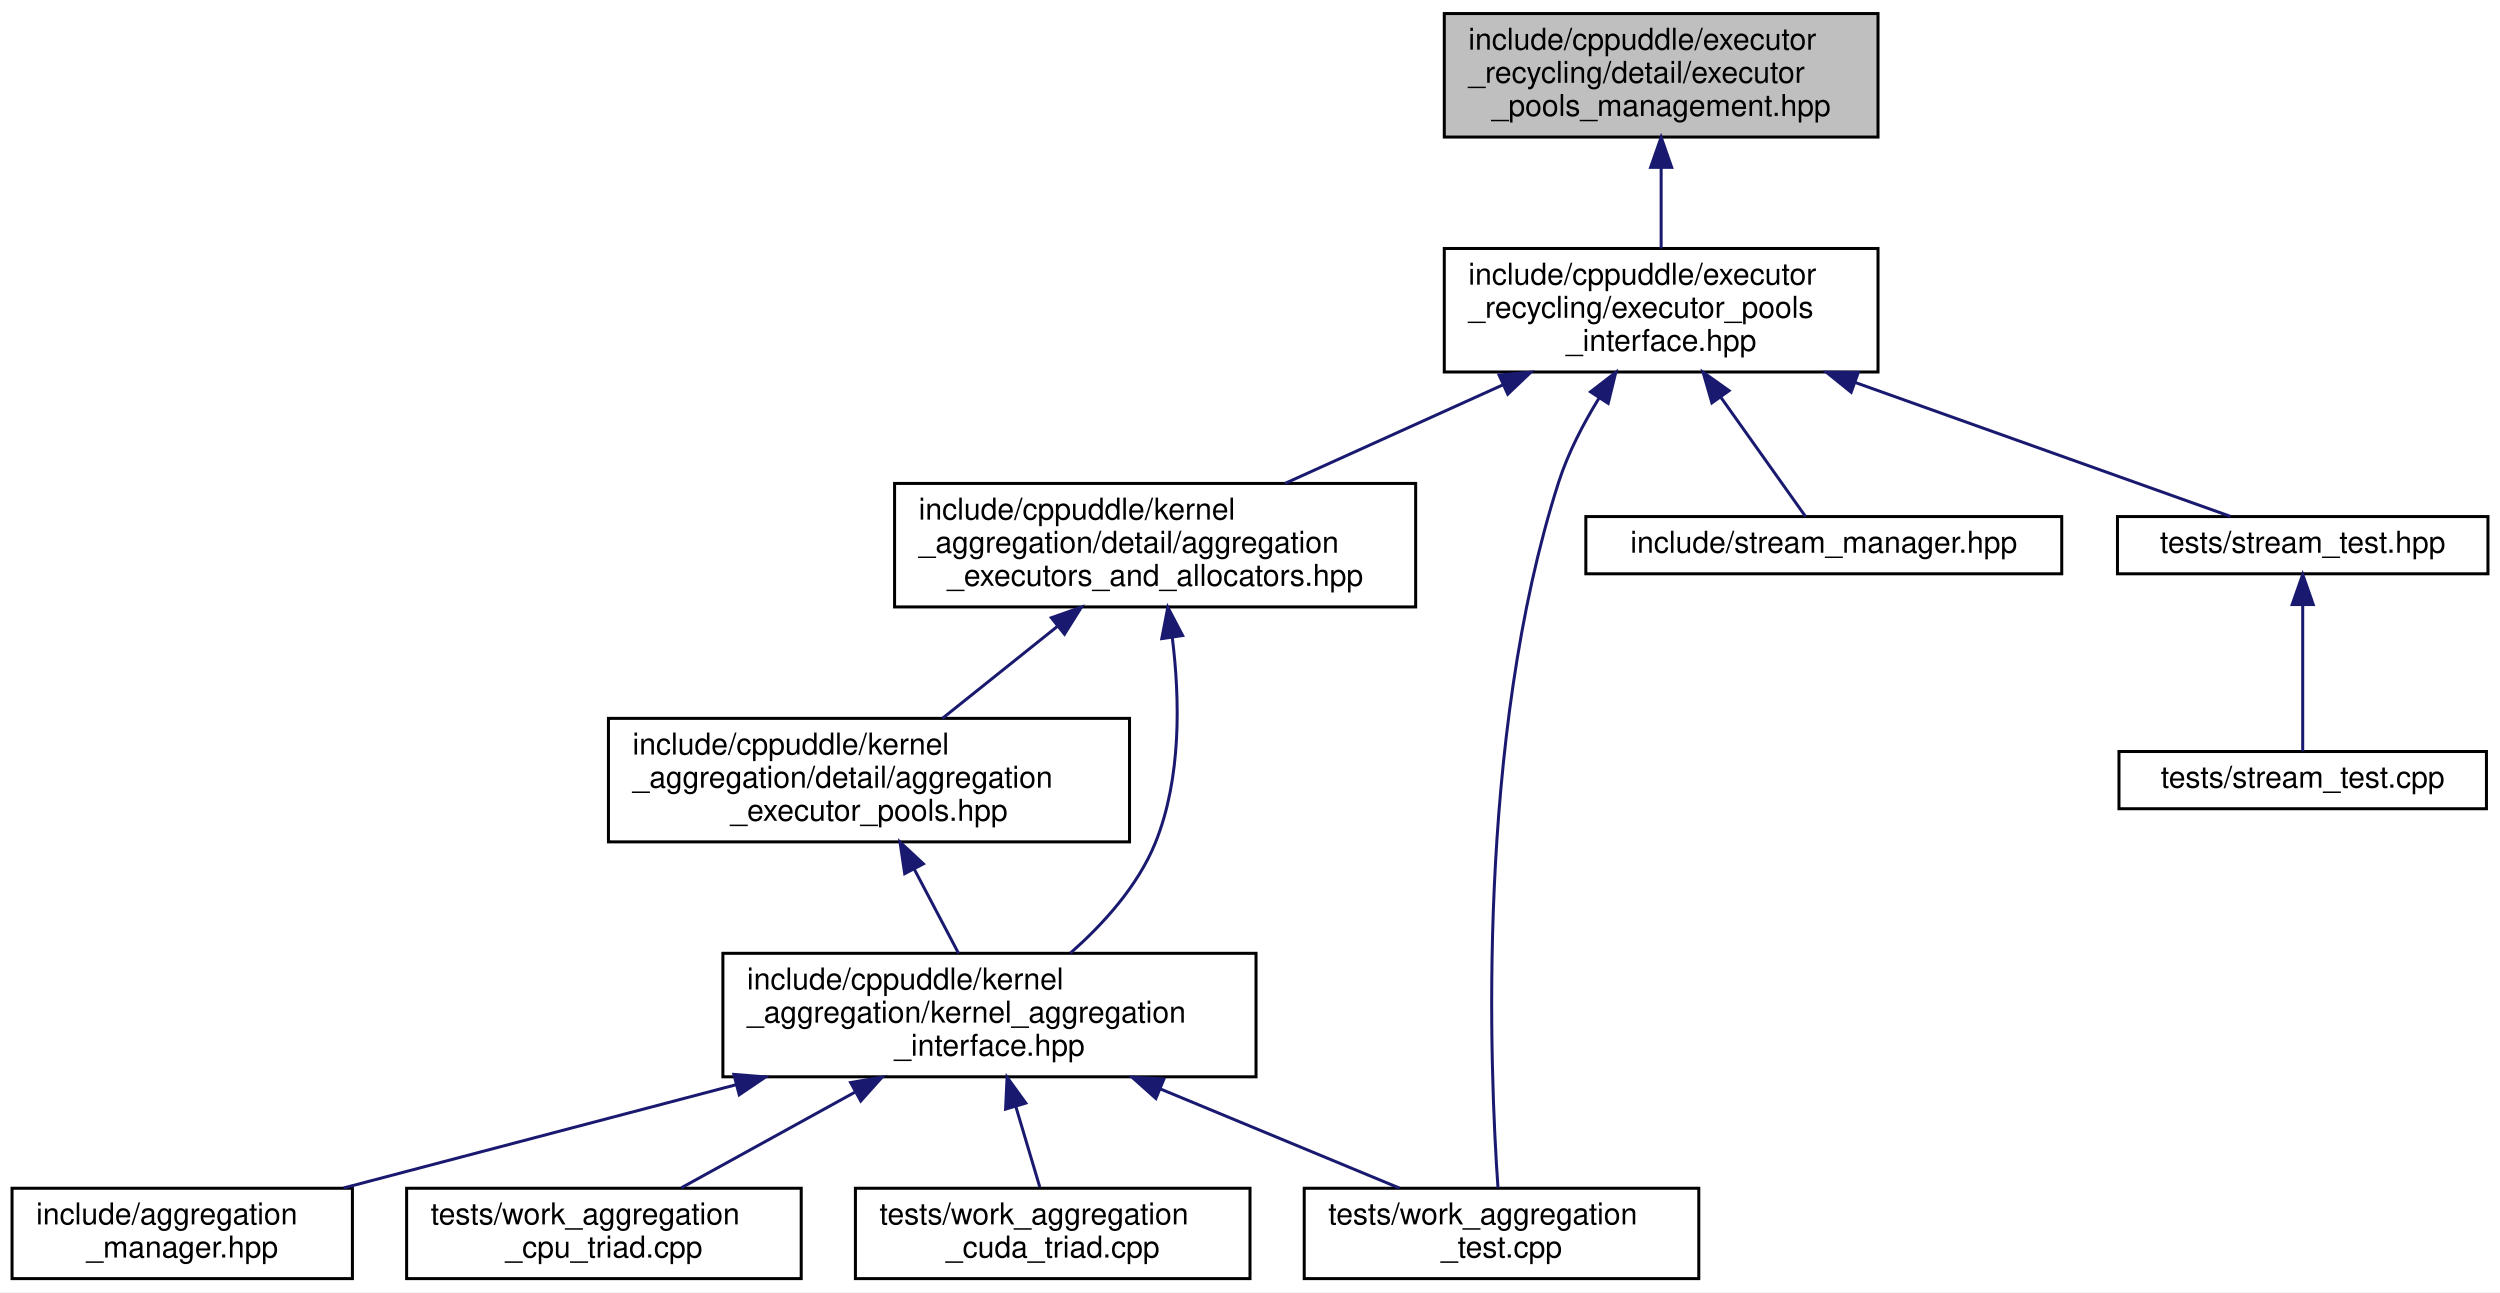
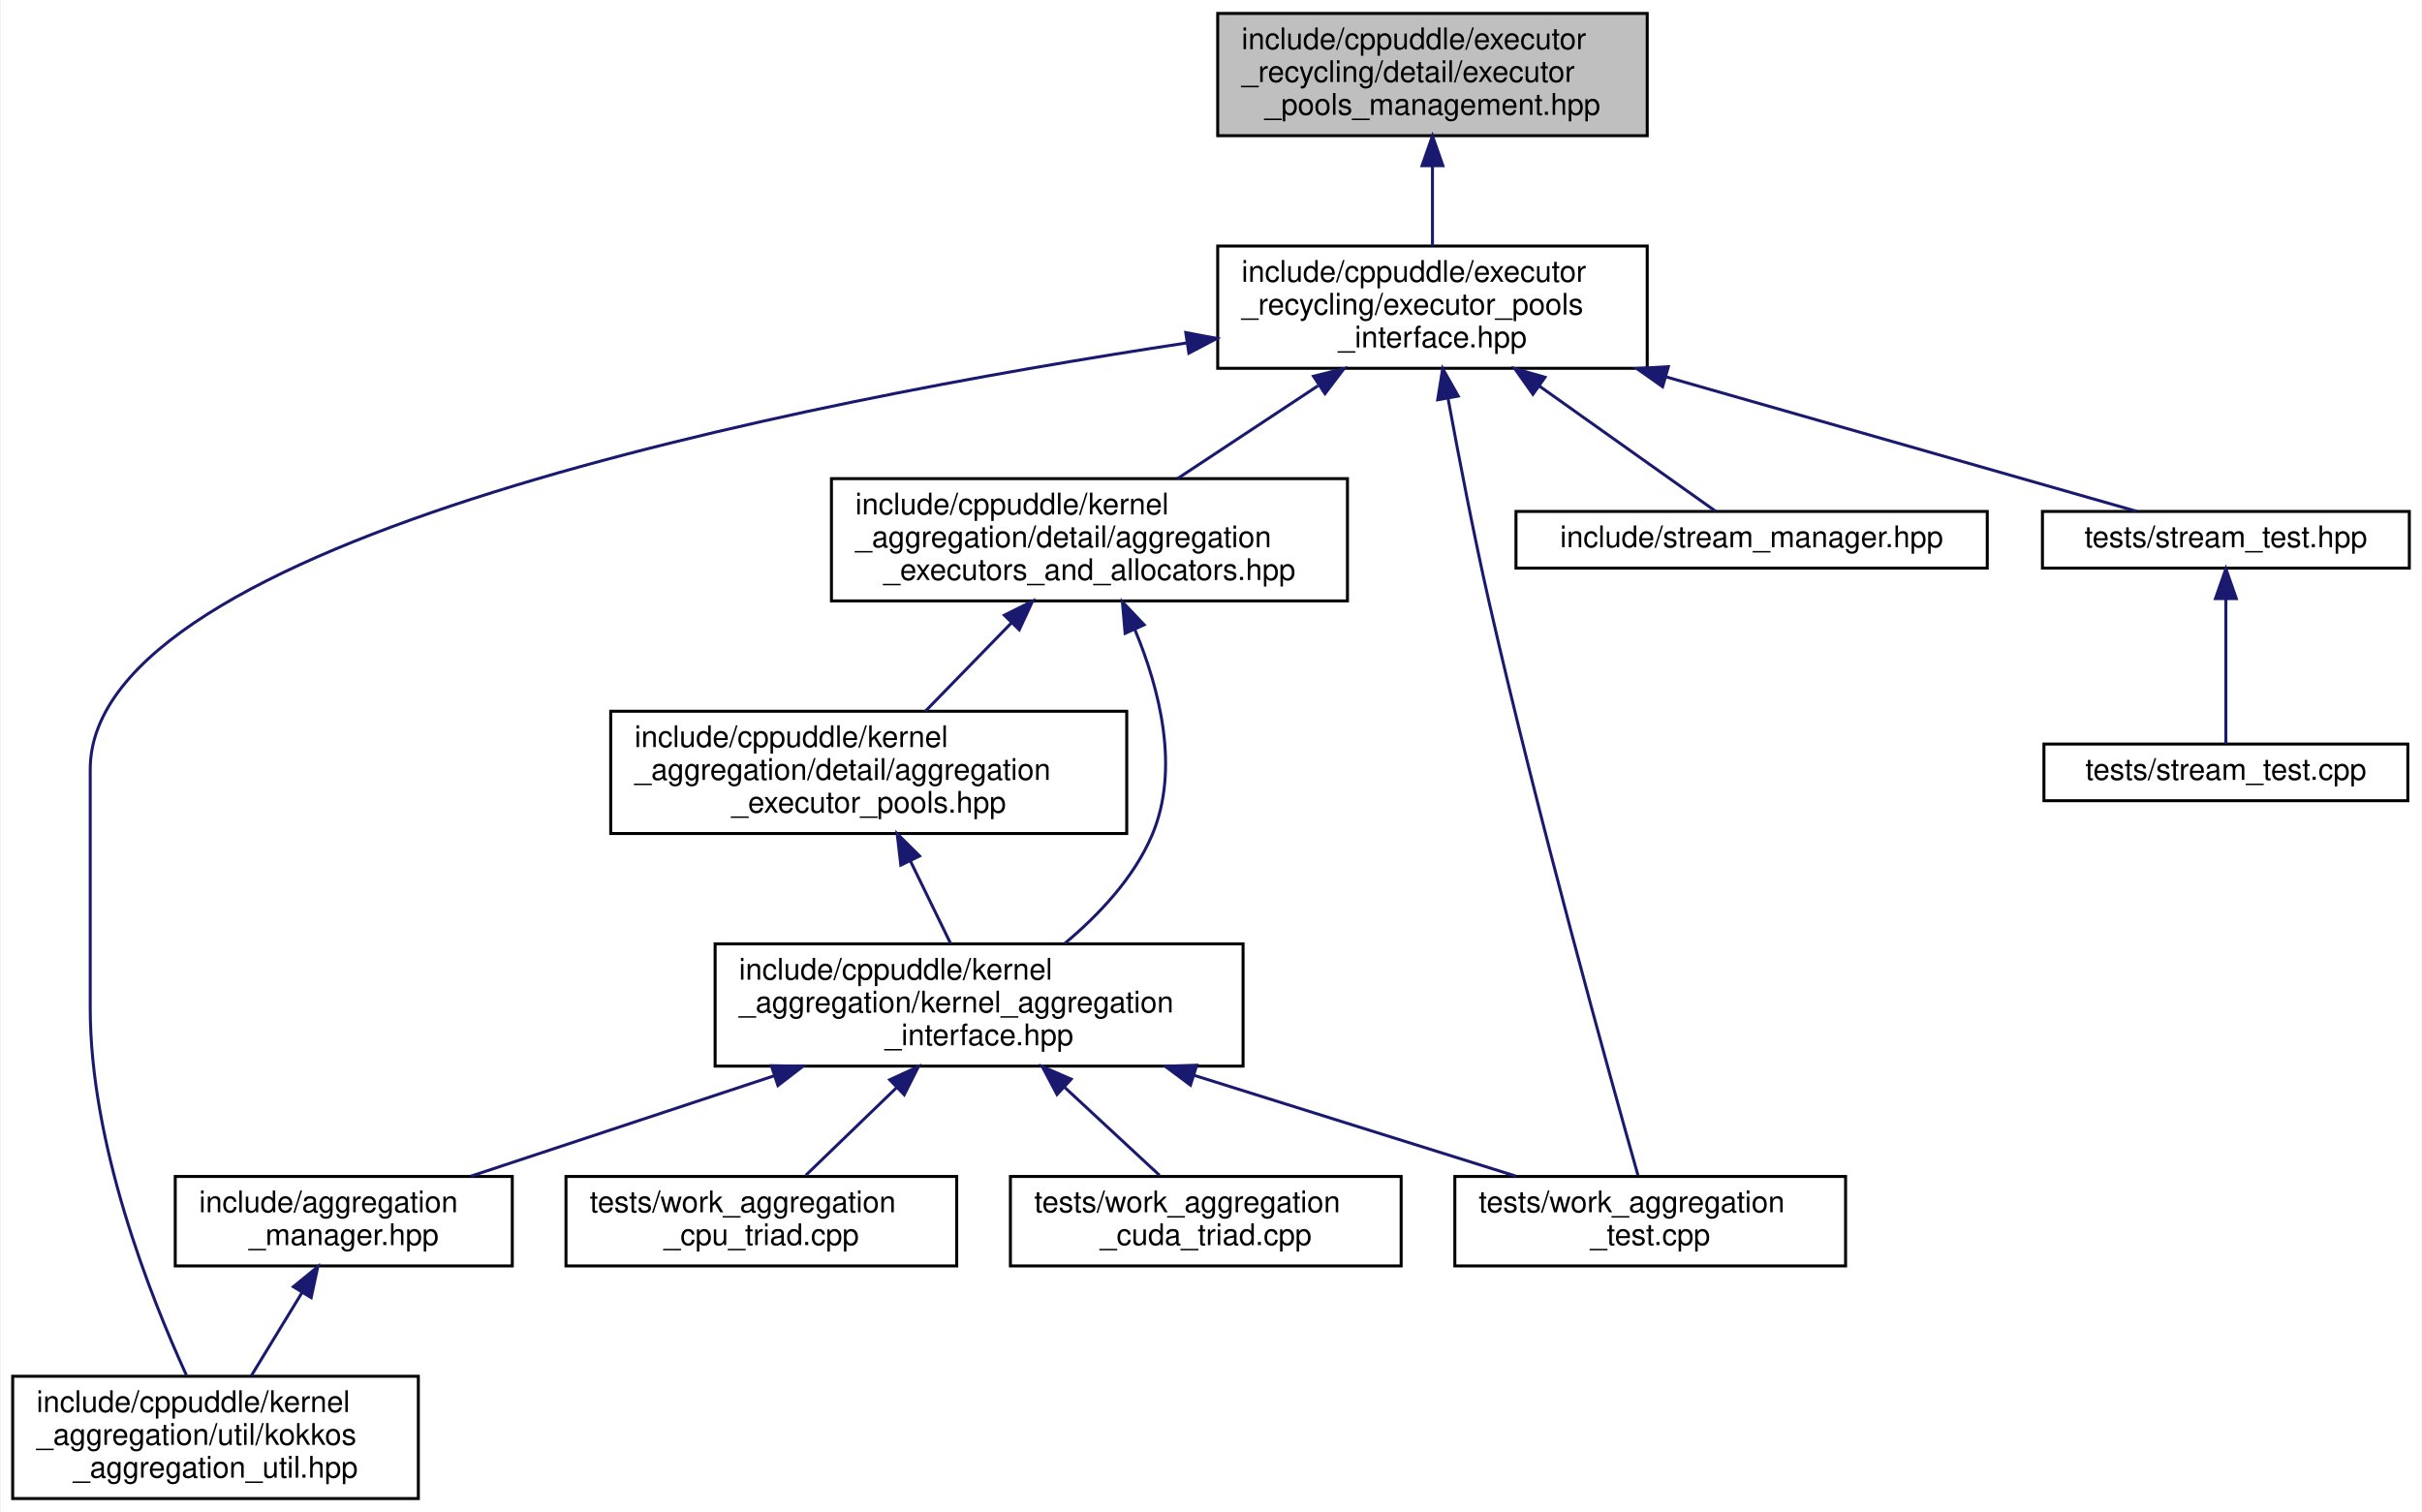
- <svg xmlns="http://www.w3.org/2000/svg" xmlns:xlink="http://www.w3.org/1999/xlink" width="830pt" height="429pt" viewBox="0.00 0.00 830.00 429.00">
-   <g id="graph0" class="graph" transform="scale(1 1) rotate(0) translate(4 425)">
-     <polygon fill="white" stroke="transparent" points="-4,4 -4,-425 826,-425 826,4 -4,4" />
+ <svg xmlns="http://www.w3.org/2000/svg" xmlns:xlink="http://www.w3.org/1999/xlink" width="812pt" height="507pt" viewBox="0.00 0.00 811.50 507.00">
+   <g id="graph0" class="graph" transform="scale(1 1) rotate(0) translate(4 503)">
+     <polygon fill="white" stroke="transparent" points="-4,4 -4,-503 807.5,-503 807.5,4 -4,4" />
    <g id="node1" class="node">
      <g id="a_node1">
        <a xlink:title=" ">
-           <polygon fill="#bfbfbf" stroke="black" points="475.5,-379.5 475.5,-420.5 619.5,-420.5 619.5,-379.5 475.5,-379.5" />
-           <text text-anchor="start" x="483.5" y="-408.5" font-family="Helvetica,sans-Serif" font-size="10.00">include/cppuddle/executor</text>
-           <text text-anchor="start" x="483.5" y="-397.5" font-family="Helvetica,sans-Serif" font-size="10.00">_recycling/detail/executor</text>
-           <text text-anchor="middle" x="547.5" y="-386.5" font-family="Helvetica,sans-Serif" font-size="10.00">_pools_management.hpp</text>
+           <polygon fill="#bfbfbf" stroke="black" points="404,-457.5 404,-498.5 548,-498.5 548,-457.5 404,-457.5" />
+           <text text-anchor="start" x="412" y="-486.5" font-family="Helvetica,sans-Serif" font-size="10.00">include/cppuddle/executor</text>
+           <text text-anchor="start" x="412" y="-475.5" font-family="Helvetica,sans-Serif" font-size="10.00">_recycling/detail/executor</text>
+           <text text-anchor="middle" x="476" y="-464.5" font-family="Helvetica,sans-Serif" font-size="10.00">_pools_management.hpp</text>
        </a>
      </g>
    </g>
    <g id="node2" class="node">
      <g id="a_node2">
        <a xlink:href="executor__pools__interface_8hpp.html" target="_top" xlink:title=" ">
-           <polygon fill="white" stroke="black" points="475.5,-301.5 475.5,-342.5 619.5,-342.5 619.5,-301.5 475.5,-301.5" />
-           <text text-anchor="start" x="483.5" y="-330.5" font-family="Helvetica,sans-Serif" font-size="10.00">include/cppuddle/executor</text>
-           <text text-anchor="start" x="483.5" y="-319.5" font-family="Helvetica,sans-Serif" font-size="10.00">_recycling/executor_pools</text>
-           <text text-anchor="middle" x="547.5" y="-308.5" font-family="Helvetica,sans-Serif" font-size="10.00">_interface.hpp</text>
+           <polygon fill="white" stroke="black" points="404,-379.5 404,-420.5 548,-420.5 548,-379.5 404,-379.5" />
+           <text text-anchor="start" x="412" y="-408.5" font-family="Helvetica,sans-Serif" font-size="10.00">include/cppuddle/executor</text>
+           <text text-anchor="start" x="412" y="-397.5" font-family="Helvetica,sans-Serif" font-size="10.00">_recycling/executor_pools</text>
+           <text text-anchor="middle" x="476" y="-386.5" font-family="Helvetica,sans-Serif" font-size="10.00">_interface.hpp</text>
        </a>
      </g>
    </g>
    <g id="edge1" class="edge">
-       <path fill="none" stroke="midnightblue" d="M547.5,-369.3C547.5,-360.3 547.5,-350.65 547.5,-342.51" />
-       <polygon fill="midnightblue" stroke="midnightblue" points="544,-369.43 547.5,-379.43 551,-369.43 544,-369.43" />
+       <path fill="none" stroke="midnightblue" d="M476,-447.3C476,-438.3 476,-428.65 476,-420.51" />
+       <polygon fill="midnightblue" stroke="midnightblue" points="472.5,-447.43 476,-457.43 479.5,-447.43 472.5,-447.43" />
    </g>
    <g id="node3" class="node">
      <g id="a_node3">
-         <a xlink:href="aggregation__executors__and__allocators_8hpp.html" target="_top" xlink:title=" ">
-           <polygon fill="white" stroke="black" points="293,-223.5 293,-264.5 466,-264.5 466,-223.5 293,-223.5" />
-           <text text-anchor="start" x="301" y="-252.5" font-family="Helvetica,sans-Serif" font-size="10.00">include/cppuddle/kernel</text>
-           <text text-anchor="start" x="301" y="-241.5" font-family="Helvetica,sans-Serif" font-size="10.00">_aggregation/detail/aggregation</text>
-           <text text-anchor="middle" x="379.5" y="-230.5" font-family="Helvetica,sans-Serif" font-size="10.00">_executors_and_allocators.hpp</text>
+         <a xlink:href="kokkos__aggregation__util_8hpp.html" target="_top" xlink:title=" ">
+           <polygon fill="white" stroke="black" points="0,-0.5 0,-41.5 136,-41.5 136,-0.5 0,-0.5" />
+           <text text-anchor="start" x="8" y="-29.5" font-family="Helvetica,sans-Serif" font-size="10.00">include/cppuddle/kernel</text>
+           <text text-anchor="start" x="8" y="-18.5" font-family="Helvetica,sans-Serif" font-size="10.00">_aggregation/util/kokkos</text>
+           <text text-anchor="middle" x="68" y="-7.5" font-family="Helvetica,sans-Serif" font-size="10.00">_aggregation_util.hpp</text>
        </a>
      </g>
    </g>
    <g id="edge2" class="edge">
-       <path fill="none" stroke="midnightblue" d="M494.87,-297.19C471.62,-286.67 444.64,-274.47 422.62,-264.51" />
-       <polygon fill="midnightblue" stroke="midnightblue" points="493.68,-300.5 504.24,-301.43 496.57,-294.12 493.68,-300.5" />
+       <path fill="none" stroke="midnightblue" d="M393.78,-388.03C263.94,-368.37 26,-321.86 26,-245 26,-245 26,-245 26,-165 26,-119.46 45.85,-68.95 58.26,-41.82" />
+       <polygon fill="midnightblue" stroke="midnightblue" points="393.29,-391.49 403.7,-389.51 394.33,-384.57 393.29,-391.49" />
    </g>
-     <g id="node9" class="node">
-       <g id="a_node9">
+     <g id="node4" class="node">
+       <g id="a_node4">
+         <a xlink:href="aggregation__executors__and__allocators_8hpp.html" target="_top" xlink:title=" ">
+           <polygon fill="white" stroke="black" points="274.5,-301.5 274.5,-342.5 447.5,-342.5 447.5,-301.5 274.5,-301.5" />
+           <text text-anchor="start" x="282.5" y="-330.5" font-family="Helvetica,sans-Serif" font-size="10.00">include/cppuddle/kernel</text>
+           <text text-anchor="start" x="282.5" y="-319.5" font-family="Helvetica,sans-Serif" font-size="10.00">_aggregation/detail/aggregation</text>
+           <text text-anchor="middle" x="361" y="-308.5" font-family="Helvetica,sans-Serif" font-size="10.00">_executors_and_allocators.hpp</text>
+         </a>
+       </g>
+     </g>
+     <g id="edge3" class="edge">
+       <path fill="none" stroke="midnightblue" d="M437.62,-373.64C422.26,-363.49 404.85,-351.98 390.51,-342.51" />
+       <polygon fill="midnightblue" stroke="midnightblue" points="436.11,-376.83 446.38,-379.43 439.97,-370.99 436.11,-376.83" />
+     </g>
+     <g id="node10" class="node">
+       <g id="a_node10">
        <a xlink:href="work__aggregation__test_8cpp.html" target="_top" xlink:title=" ">
-           <polygon fill="white" stroke="black" points="429,-0.5 429,-30.5 560,-30.5 560,-0.5 429,-0.5" />
-           <text text-anchor="start" x="437" y="-18.5" font-family="Helvetica,sans-Serif" font-size="10.00">tests/work_aggregation</text>
-           <text text-anchor="middle" x="494.5" y="-7.5" font-family="Helvetica,sans-Serif" font-size="10.00">_test.cpp</text>
+           <polygon fill="white" stroke="black" points="483.5,-78.5 483.5,-108.5 614.5,-108.5 614.5,-78.5 483.5,-78.5" />
+           <text text-anchor="start" x="491.5" y="-96.5" font-family="Helvetica,sans-Serif" font-size="10.00">tests/work_aggregation</text>
+           <text text-anchor="middle" x="549" y="-85.5" font-family="Helvetica,sans-Serif" font-size="10.00">_test.cpp</text>
+         </a>
+       </g>
+     </g>
+     <g id="edge15" class="edge">
+       <path fill="none" stroke="midnightblue" d="M481.24,-369.31C484.81,-349.82 489.81,-323.81 495,-301 511.52,-228.37 535.39,-142.49 544.88,-108.94" />
+       <polygon fill="midnightblue" stroke="midnightblue" points="477.75,-368.94 479.42,-379.4 484.64,-370.18 477.75,-368.94" />
+     </g>
+     <g id="node11" class="node">
+       <g id="a_node11">
+         <a xlink:href="stream__manager_8hpp.html" target="_top" xlink:title=" ">
+           <polygon fill="white" stroke="black" points="504,-312.5 504,-331.5 662,-331.5 662,-312.5 504,-312.5" />
+           <text text-anchor="middle" x="583" y="-319.5" font-family="Helvetica,sans-Serif" font-size="10.00">include/stream_manager.hpp</text>
+         </a>
+       </g>
+     </g>
+     <g id="edge12" class="edge">
+       <path fill="none" stroke="midnightblue" d="M511.77,-373.59C532.27,-359.03 556.69,-341.69 570.96,-331.55" />
+       <polygon fill="midnightblue" stroke="midnightblue" points="509.68,-370.78 503.56,-379.43 513.73,-376.49 509.68,-370.78" />
+     </g>
+     <g id="node12" class="node">
+       <g id="a_node12">
+         <a xlink:href="stream__test_8hpp.html" target="_top" xlink:title=" ">
+           <polygon fill="white" stroke="black" points="680.5,-312.5 680.5,-331.5 803.5,-331.5 803.5,-312.5 680.5,-312.5" />
+           <text text-anchor="middle" x="742" y="-319.5" font-family="Helvetica,sans-Serif" font-size="10.00">tests/stream_test.hpp</text>
        </a>
      </g>
    </g>
    <g id="edge13" class="edge">
-       <path fill="none" stroke="midnightblue" d="M526.94,-292.92C521.66,-284.36 516.6,-274.64 513.5,-265 486.03,-179.52 490.61,-69.35 493.33,-30.67" />
-       <polygon fill="midnightblue" stroke="midnightblue" points="524.05,-294.91 532.44,-301.38 529.92,-291.09 524.05,-294.91" />
+       <path fill="none" stroke="midnightblue" d="M554.21,-376.65C607.13,-361.53 674.08,-342.41 712.07,-331.55" />
+       <polygon fill="midnightblue" stroke="midnightblue" points="553.16,-373.32 544.5,-379.43 555.08,-380.05 553.16,-373.32" />
    </g>
-     <g id="node10" class="node">
-       <g id="a_node10">
-         <a xlink:href="stream__manager_8hpp.html" target="_top" xlink:title=" ">
-           <polygon fill="white" stroke="black" points="522.5,-234.5 522.5,-253.5 680.5,-253.5 680.5,-234.5 522.5,-234.5" />
-           <text text-anchor="middle" x="601.5" y="-241.5" font-family="Helvetica,sans-Serif" font-size="10.00">include/stream_manager.hpp</text>
+     <g id="node5" class="node">
+       <g id="a_node5">
+         <a xlink:href="aggregation__executor__pools_8hpp.html" target="_top" xlink:title=" ">
+           <polygon fill="white" stroke="black" points="200.5,-223.5 200.5,-264.5 373.5,-264.5 373.5,-223.5 200.5,-223.5" />
+           <text text-anchor="start" x="208.5" y="-252.5" font-family="Helvetica,sans-Serif" font-size="10.00">include/cppuddle/kernel</text>
+           <text text-anchor="start" x="208.5" y="-241.5" font-family="Helvetica,sans-Serif" font-size="10.00">_aggregation/detail/aggregation</text>
+           <text text-anchor="middle" x="287" y="-230.5" font-family="Helvetica,sans-Serif" font-size="10.00">_executor_pools.hpp</text>
        </a>
      </g>
    </g>
-     <g id="edge10" class="edge">
-       <path fill="none" stroke="midnightblue" d="M567.36,-293.04C577.31,-279.05 588.64,-263.1 595.42,-253.55" />
-       <polygon fill="midnightblue" stroke="midnightblue" points="564.35,-291.25 561.41,-301.43 570.05,-295.3 564.35,-291.25" />
+     <g id="edge4" class="edge">
+       <path fill="none" stroke="midnightblue" d="M334.91,-294.2C325.38,-284.42 314.79,-273.54 305.99,-264.51" />
+       <polygon fill="midnightblue" stroke="midnightblue" points="332.46,-296.71 341.94,-301.43 337.47,-291.82 332.46,-296.71" />
    </g>
-     <g id="node11" class="node">
-       <g id="a_node11">
-         <a xlink:href="stream__test_8hpp.html" target="_top" xlink:title=" ">
-           <polygon fill="white" stroke="black" points="699,-234.5 699,-253.5 822,-253.5 822,-234.5 699,-234.5" />
-           <text text-anchor="middle" x="760.5" y="-241.5" font-family="Helvetica,sans-Serif" font-size="10.00">tests/stream_test.hpp</text>
+     <g id="node6" class="node">
+       <g id="a_node6">
+         <a xlink:href="kernel__aggregation__interface_8hpp.html" target="_top" xlink:title=" ">
+           <polygon fill="white" stroke="black" points="235.5,-145.5 235.5,-186.5 412.5,-186.5 412.5,-145.5 235.5,-145.5" />
+           <text text-anchor="start" x="243.5" y="-174.5" font-family="Helvetica,sans-Serif" font-size="10.00">include/cppuddle/kernel</text>
+           <text text-anchor="start" x="243.5" y="-163.5" font-family="Helvetica,sans-Serif" font-size="10.00">_aggregation/kernel_aggregation</text>
+           <text text-anchor="middle" x="324" y="-152.5" font-family="Helvetica,sans-Serif" font-size="10.00">_interface.hpp</text>
        </a>
      </g>
    </g>
    <g id="edge11" class="edge">
-       <path fill="none" stroke="midnightblue" d="M611.98,-297.99C654.06,-282.98 706.55,-264.25 736.53,-253.55" />
-       <polygon fill="midnightblue" stroke="midnightblue" points="610.59,-294.77 602.35,-301.43 612.95,-301.36 610.59,-294.77" />
+       <path fill="none" stroke="midnightblue" d="M376.19,-291.97C384.51,-271.99 391.41,-245.16 382,-223 375.87,-208.57 364.01,-196.05 352.59,-186.53" />
+       <polygon fill="midnightblue" stroke="midnightblue" points="372.96,-290.63 372.05,-301.18 379.34,-293.49 372.96,-290.63" />
    </g>
-     <g id="node4" class="node">
-       <g id="a_node4">
-         <a xlink:href="aggregation__executor__pools_8hpp.html" target="_top" xlink:title=" ">
-           <polygon fill="white" stroke="black" points="198,-145.5 198,-186.5 371,-186.5 371,-145.5 198,-145.5" />
-           <text text-anchor="start" x="206" y="-174.5" font-family="Helvetica,sans-Serif" font-size="10.00">include/cppuddle/kernel</text>
-           <text text-anchor="start" x="206" y="-163.5" font-family="Helvetica,sans-Serif" font-size="10.00">_aggregation/detail/aggregation</text>
-           <text text-anchor="middle" x="284.5" y="-152.5" font-family="Helvetica,sans-Serif" font-size="10.00">_executor_pools.hpp</text>
+     <g id="edge5" class="edge">
+       <path fill="none" stroke="midnightblue" d="M301.03,-214.17C305.53,-204.93 310.41,-194.92 314.5,-186.51" />
+       <polygon fill="midnightblue" stroke="midnightblue" points="297.76,-212.9 296.53,-223.43 304.05,-215.97 297.76,-212.9" />
+     </g>
+     <g id="node7" class="node">
+       <g id="a_node7">
+         <a xlink:href="aggregation__manager_8hpp.html" target="_top" xlink:title=" ">
+           <polygon fill="white" stroke="black" points="54.5,-78.5 54.5,-108.5 167.5,-108.5 167.5,-78.5 54.5,-78.5" />
+           <text text-anchor="start" x="62.5" y="-96.5" font-family="Helvetica,sans-Serif" font-size="10.00">include/aggregation</text>
+           <text text-anchor="middle" x="111" y="-85.5" font-family="Helvetica,sans-Serif" font-size="10.00">_manager.hpp</text>
        </a>
      </g>
    </g>
-     <g id="edge3" class="edge">
-       <path fill="none" stroke="midnightblue" d="M347.08,-217.06C334.57,-207.06 320.51,-195.8 308.88,-186.51" />
-       <polygon fill="midnightblue" stroke="midnightblue" points="345.04,-219.91 355.04,-223.43 349.41,-214.45 345.04,-219.91" />
+     <g id="edge6" class="edge">
+       <path fill="none" stroke="midnightblue" d="M255.23,-142.24C221.79,-131.17 182.65,-118.22 153.59,-108.6" />
+       <polygon fill="midnightblue" stroke="midnightblue" points="254.36,-145.64 264.95,-145.46 256.56,-138.99 254.36,-145.64" />
    </g>
-     <g id="node5" class="node">
-       <g id="a_node5">
-         <a xlink:href="kernel__aggregation__interface_8hpp.html" target="_top" xlink:title=" ">
-           <polygon fill="white" stroke="black" points="236,-67.5 236,-108.5 413,-108.5 413,-67.5 236,-67.5" />
-           <text text-anchor="start" x="244" y="-96.5" font-family="Helvetica,sans-Serif" font-size="10.00">include/cppuddle/kernel</text>
-           <text text-anchor="start" x="244" y="-85.5" font-family="Helvetica,sans-Serif" font-size="10.00">_aggregation/kernel_aggregation</text>
-           <text text-anchor="middle" x="324.5" y="-74.5" font-family="Helvetica,sans-Serif" font-size="10.00">_interface.hpp</text>
+     <g id="node8" class="node">
+       <g id="a_node8">
+         <a xlink:href="work__aggregation__cpu__triad_8cpp.html" target="_top" xlink:title=" ">
+           <polygon fill="white" stroke="black" points="185.5,-78.5 185.5,-108.5 316.5,-108.5 316.5,-78.5 185.5,-78.5" />
+           <text text-anchor="start" x="193.5" y="-96.5" font-family="Helvetica,sans-Serif" font-size="10.00">tests/work_aggregation</text>
+           <text text-anchor="middle" x="251" y="-85.5" font-family="Helvetica,sans-Serif" font-size="10.00">_cpu_triad.cpp</text>
+         </a>
+       </g>
+     </g>
+     <g id="edge8" class="edge">
+       <path fill="none" stroke="midnightblue" d="M296.36,-138.31C286.02,-128.32 274.66,-117.35 265.9,-108.89" />
+       <polygon fill="midnightblue" stroke="midnightblue" points="294.04,-140.93 303.67,-145.36 298.9,-135.9 294.04,-140.93" />
+     </g>
+     <g id="node9" class="node">
+       <g id="a_node9">
+         <a xlink:href="work__aggregation__cuda__triad_8cpp.html" target="_top" xlink:title=" ">
+           <polygon fill="white" stroke="black" points="334.5,-78.5 334.5,-108.5 465.5,-108.5 465.5,-78.5 334.5,-78.5" />
+           <text text-anchor="start" x="342.5" y="-96.5" font-family="Helvetica,sans-Serif" font-size="10.00">tests/work_aggregation</text>
+           <text text-anchor="middle" x="400" y="-85.5" font-family="Helvetica,sans-Serif" font-size="10.00">_cuda_triad.cpp</text>
        </a>
      </g>
    </g>
    <g id="edge9" class="edge">
-       <path fill="none" stroke="midnightblue" d="M385.2,-213.29C387.7,-193.25 388.34,-166.63 379.5,-145 373.67,-130.75 362.27,-118.17 351.36,-108.56" />
-       <polygon fill="midnightblue" stroke="midnightblue" points="381.71,-212.98 383.72,-223.38 388.63,-214 381.71,-212.98" />
+       <path fill="none" stroke="midnightblue" d="M352.77,-138.31C363.54,-128.32 375.36,-117.35 384.49,-108.89" />
+       <polygon fill="midnightblue" stroke="midnightblue" points="350.12,-135.99 345.17,-145.36 354.88,-141.13 350.12,-135.99" />
    </g>
-     <g id="edge4" class="edge">
-       <path fill="none" stroke="midnightblue" d="M299.52,-136.47C304.42,-127.14 309.76,-117.01 314.23,-108.51" />
-       <polygon fill="midnightblue" stroke="midnightblue" points="296.36,-134.95 294.8,-145.43 302.56,-138.21 296.36,-134.95" />
+     <g id="edge10" class="edge">
+       <path fill="none" stroke="midnightblue" d="M396.19,-142.38C431.61,-131.28 473.18,-118.26 504.01,-108.6" />
+       <polygon fill="midnightblue" stroke="midnightblue" points="394.87,-139.13 386.38,-145.46 396.97,-145.81 394.87,-139.13" />
    </g>
-     <g id="node6" class="node">
-       <g id="a_node6">
-         <a xlink:href="aggregation__manager_8hpp.html" target="_top" xlink:title=" ">
-           <polygon fill="white" stroke="black" points="0,-0.5 0,-30.5 113,-30.5 113,-0.5 0,-0.5" />
-           <text text-anchor="start" x="8" y="-18.5" font-family="Helvetica,sans-Serif" font-size="10.00">include/aggregation</text>
-           <text text-anchor="middle" x="56.5" y="-7.5" font-family="Helvetica,sans-Serif" font-size="10.00">_manager.hpp</text>
+     <g id="edge7" class="edge">
+       <path fill="none" stroke="midnightblue" d="M97.09,-69.7C91.56,-60.63 85.27,-50.31 79.95,-41.59" />
+       <polygon fill="midnightblue" stroke="midnightblue" points="94.1,-71.52 102.3,-78.23 100.08,-67.87 94.1,-71.52" />
+     </g>
+     <g id="node13" class="node">
+       <g id="a_node13">
+         <a xlink:href="stream__test_8cpp.html" target="_top" xlink:title=" ">
+           <polygon fill="white" stroke="black" points="681,-234.5 681,-253.5 803,-253.5 803,-234.5 681,-234.5" />
+           <text text-anchor="middle" x="742" y="-241.5" font-family="Helvetica,sans-Serif" font-size="10.00">tests/stream_test.cpp</text>
        </a>
      </g>
    </g>
-     <g id="edge5" class="edge">
-       <path fill="none" stroke="midnightblue" d="M240.4,-64.88C197.81,-53.67 147.36,-40.4 110.09,-30.6" />
-       <polygon fill="midnightblue" stroke="midnightblue" points="239.64,-68.3 250.2,-67.46 241.42,-61.53 239.64,-68.3" />
-     </g>
-     <g id="node7" class="node">
-       <g id="a_node7">
-         <a xlink:href="work__aggregation__cpu__triad_8cpp.html" target="_top" xlink:title=" ">
-           <polygon fill="white" stroke="black" points="131,-0.5 131,-30.5 262,-30.5 262,-0.5 131,-0.5" />
-           <text text-anchor="start" x="139" y="-18.5" font-family="Helvetica,sans-Serif" font-size="10.00">tests/work_aggregation</text>
-           <text text-anchor="middle" x="196.5" y="-7.5" font-family="Helvetica,sans-Serif" font-size="10.00">_cpu_triad.cpp</text>
-         </a>
-       </g>
-     </g>
-     <g id="edge6" class="edge">
-       <path fill="none" stroke="midnightblue" d="M279.91,-62.44C260.62,-51.82 238.74,-39.76 222.23,-30.67" />
-       <polygon fill="midnightblue" stroke="midnightblue" points="278.4,-65.6 288.84,-67.36 281.77,-59.47 278.4,-65.6" />
-     </g>
-     <g id="node8" class="node">
-       <g id="a_node8">
-         <a xlink:href="work__aggregation__cuda__triad_8cpp.html" target="_top" xlink:title=" ">
-           <polygon fill="white" stroke="black" points="280,-0.5 280,-30.5 411,-30.5 411,-0.5 280,-0.5" />
-           <text text-anchor="start" x="288" y="-18.5" font-family="Helvetica,sans-Serif" font-size="10.00">tests/work_aggregation</text>
-           <text text-anchor="middle" x="345.5" y="-7.5" font-family="Helvetica,sans-Serif" font-size="10.00">_cuda_triad.cpp</text>
-         </a>
-       </g>
-     </g>
-     <g id="edge7" class="edge">
-       <path fill="none" stroke="midnightblue" d="M333.24,-57.67C335.99,-48.42 338.91,-38.61 341.21,-30.89" />
-       <polygon fill="midnightblue" stroke="midnightblue" points="329.85,-56.78 330.35,-67.36 336.56,-58.78 329.85,-56.78" />
-     </g>
-     <g id="edge8" class="edge">
-       <path fill="none" stroke="midnightblue" d="M381.33,-63.43C407.62,-52.53 437.95,-39.95 460.6,-30.56" />
-       <polygon fill="midnightblue" stroke="midnightblue" points="379.75,-60.3 371.85,-67.36 382.43,-66.76 379.75,-60.3" />
-     </g>
-     <g id="node12" class="node">
-       <g id="a_node12">
-         <a xlink:href="stream__test_8cpp.html" target="_top" xlink:title=" ">
-           <polygon fill="white" stroke="black" points="699.5,-156.5 699.5,-175.5 821.5,-175.5 821.5,-156.5 699.5,-156.5" />
-           <text text-anchor="middle" x="760.5" y="-163.5" font-family="Helvetica,sans-Serif" font-size="10.00">tests/stream_test.cpp</text>
-         </a>
-       </g>
-     </g>
-     <g id="edge12" class="edge">
-       <path fill="none" stroke="midnightblue" d="M760.5,-224.22C760.5,-208.7 760.5,-187.36 760.5,-175.62" />
-       <polygon fill="midnightblue" stroke="midnightblue" points="757,-224.28 760.5,-234.28 764,-224.28 757,-224.28" />
+     <g id="edge14" class="edge">
+       <path fill="none" stroke="midnightblue" d="M742,-302.22C742,-286.7 742,-265.36 742,-253.62" />
+       <polygon fill="midnightblue" stroke="midnightblue" points="738.5,-302.28 742,-312.28 745.5,-302.28 738.5,-302.28" />
    </g>
  </g>
</svg>
